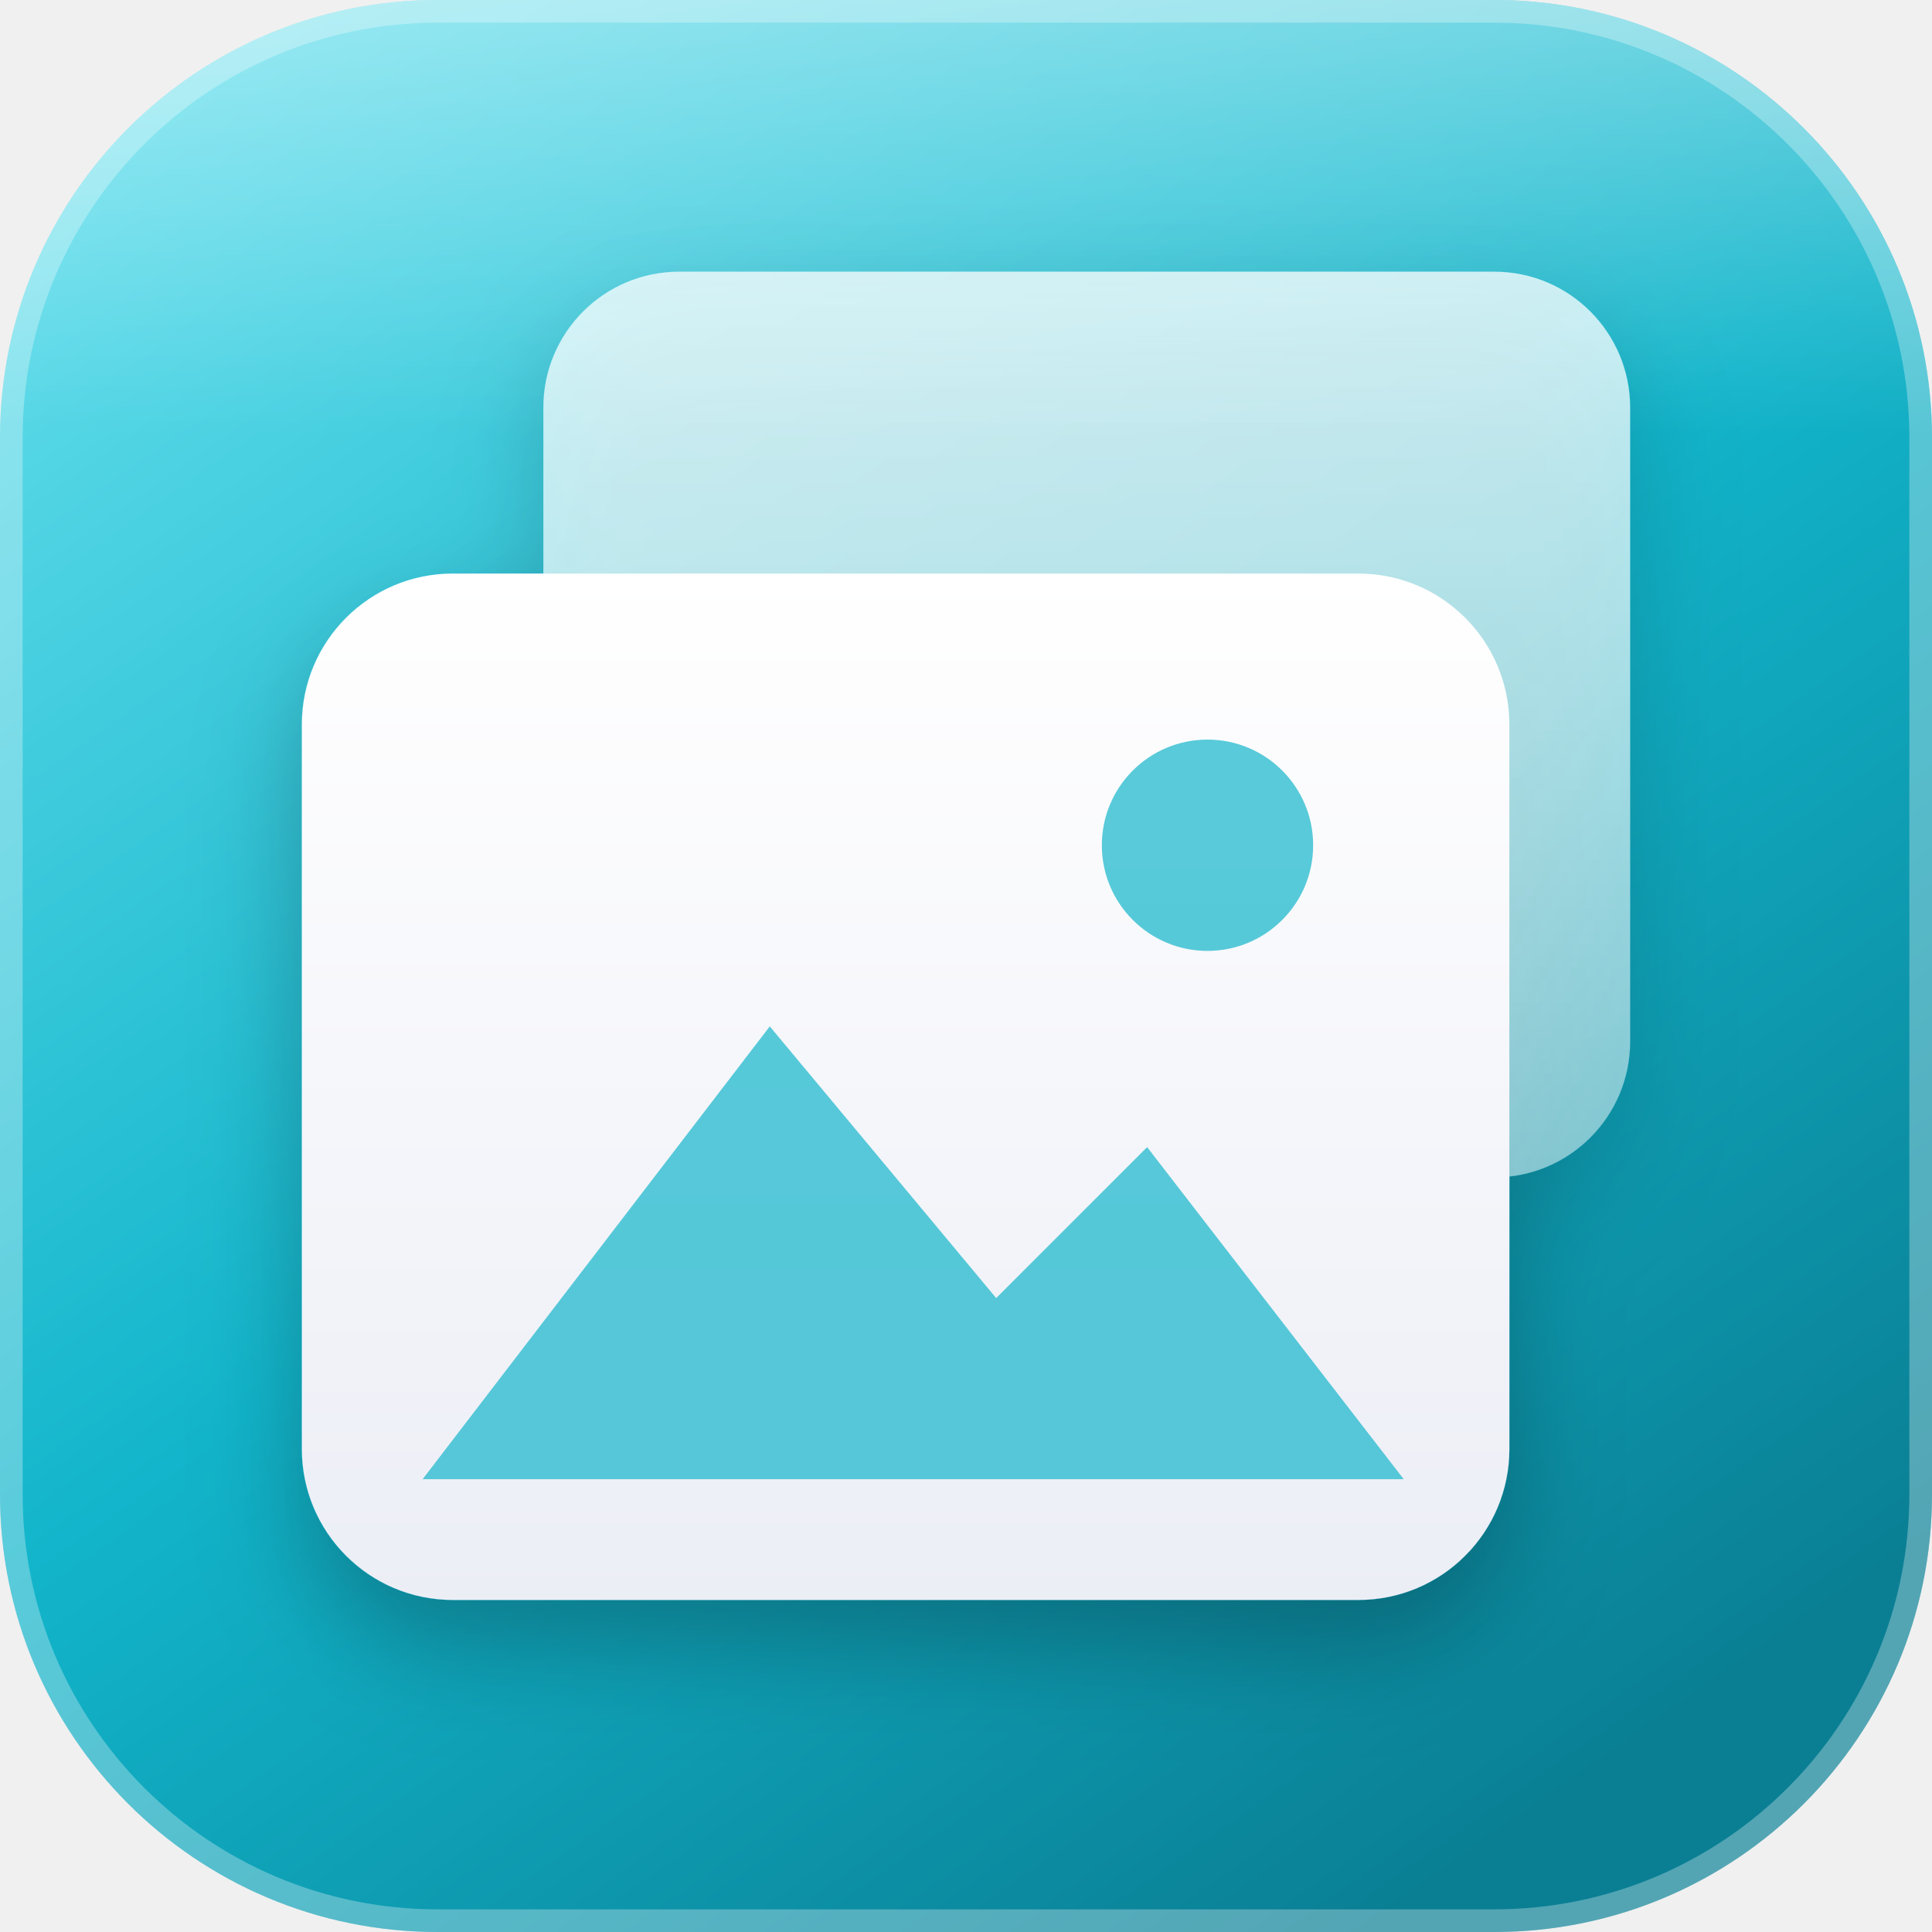
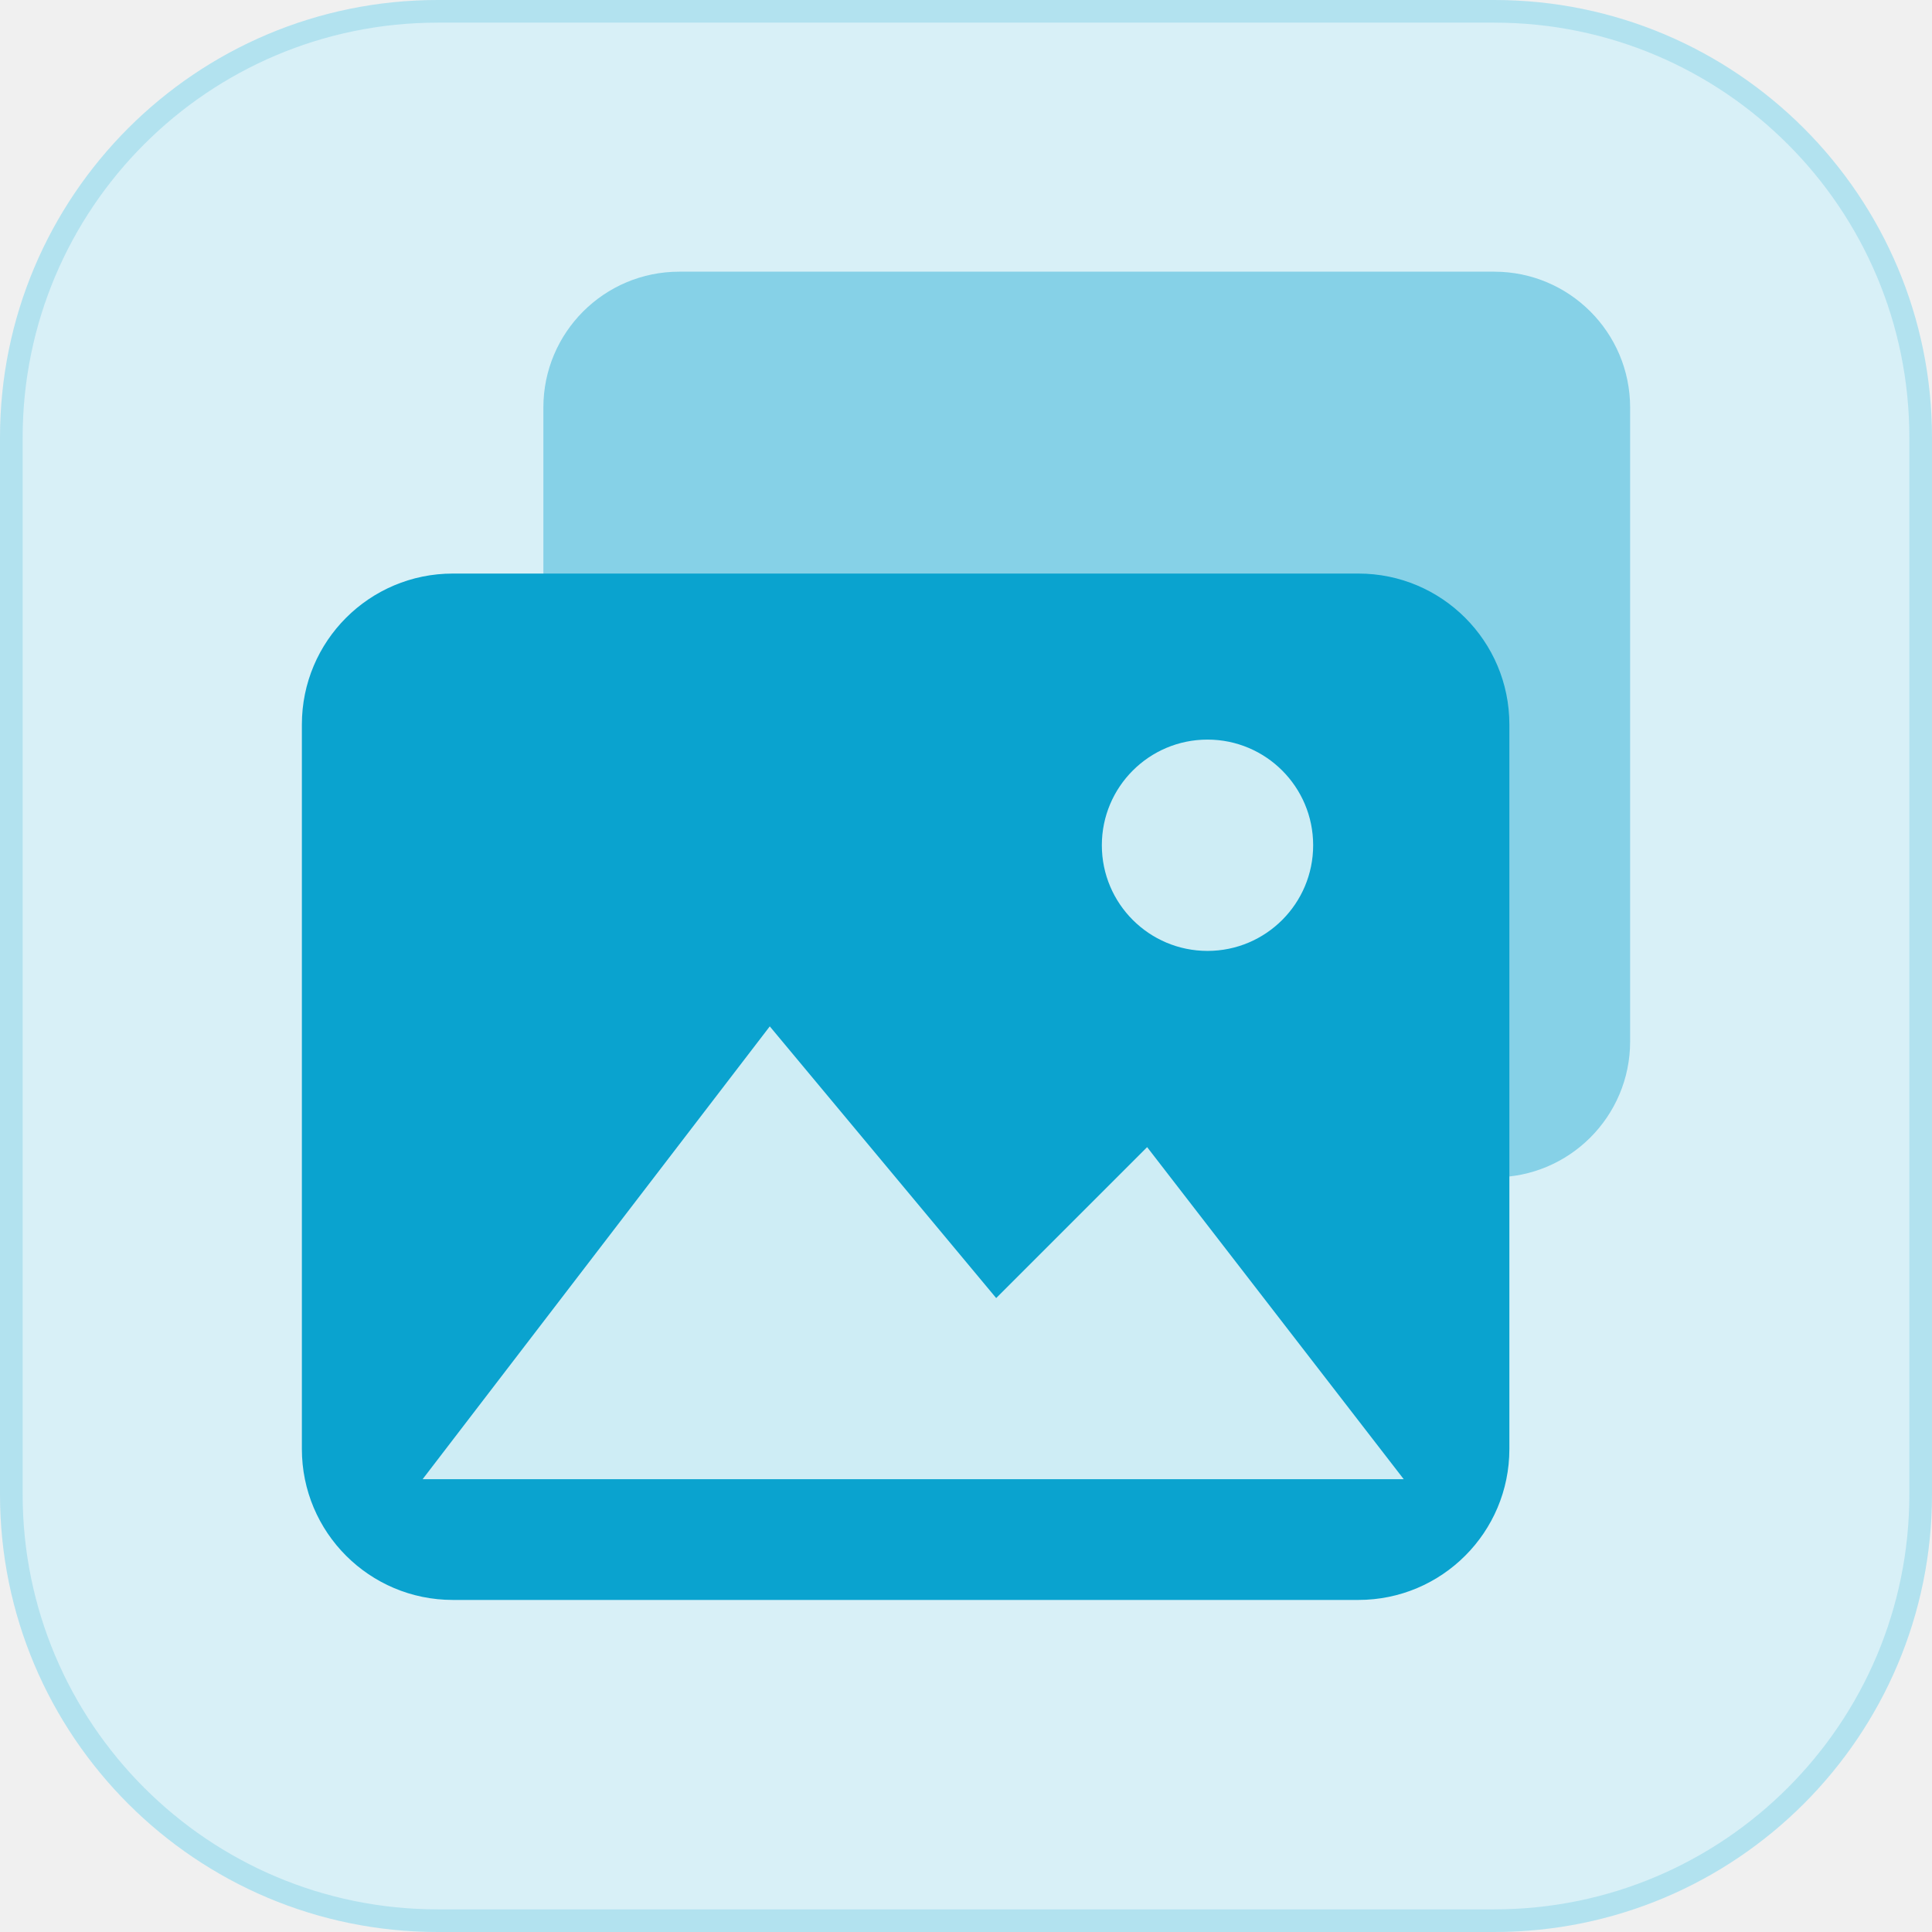
<svg xmlns="http://www.w3.org/2000/svg" viewBox="0 0 256 256">
-   <defs>
-     <linearGradient id="gloss" x1="0" y1="0" x2="0" y2="1">
-       <stop offset="0" stop-color="#fff" stop-opacity=".34" />
-       <stop offset=".5" stop-color="#fff" stop-opacity="0" />
-     </linearGradient>
-     <linearGradient id="wh" x1="0" y1="0" x2="0" y2="1">
-       <stop offset="0" stop-color="#fff" />
-       <stop offset="1" stop-color="#eceef6" />
-     </linearGradient>
-     <linearGradient id="wh2" x1="0" y1="0" x2="0" y2="1">
-       <stop offset="0" stop-color="#fff" stop-opacity=".75" />
-       <stop offset="1" stop-color="#fff" stop-opacity=".45" />
-     </linearGradient>
-     <filter id="sh" filterUnits="userSpaceOnUse" x="-64" y="-64" width="384" height="384">
-       <feDropShadow dx="0" dy="6" stdDeviation="7" flood-color="#000" flood-opacity=".26" />
-     </filter>
-     <clipPath id="tile-clip">
-       <rect width="256" height="256" rx="58" />
-     </clipPath>
-     <linearGradient id="hue" x1="0" y1="0" x2=".7" y2="1">
-       <stop offset="0" stop-color="#6fe3f0" />
-       <stop offset=".55" stop-color="#12b5cb" />
-       <stop offset="1" stop-color="#0a7f94" />
-     </linearGradient>
-   </defs>
-   <g clip-path="url(#tile-clip)">
-     <rect width="256" height="256" fill="url(#hue)" />
-     <path d="M0 0H256V100Q128 130 0 100Z" fill="url(#gloss)" />
-     <rect x="1.5" y="1.5" width="253" height="253" rx="56.5" fill="none" stroke="#fff" stroke-opacity=".3" stroke-width="3" />
-   </g>
-   <g filter="url(#sh)">
-     <rect x="72" y="36" width="144" height="120" rx="18" fill="url(#wh2)" />
-     <rect x="40" y="76" width="160" height="136" rx="20" fill="url(#wh)" />
-     <path d="M56 196L102 136L132 172L152 152L186 196Z" fill="#12b5cb" opacity=".7" />
-     <circle cx="160" cy="112" r="14" fill="#12b5cb" opacity=".7" />
-   </g>
+   <rect width="256" height="256" rx="58" fill="#d8f0f7" />
+   <rect x="1.5" y="1.5" width="253" height="253" rx="56.5" fill="none" stroke="#0aa3cf" stroke-opacity=".18" stroke-width="3" />
+   <rect x="72" y="36" width="144" height="120" rx="18" fill="#0aa3cf" fill-opacity=".4" />
+   <rect x="40" y="76" width="160" height="136" rx="20" fill="#0aa3cf" />
+   <path d="M56 196L102 136L132 172L152 152L186 196Z" fill="#fff" opacity=".8" />
+   <circle cx="160" cy="112" r="14" fill="#fff" opacity=".8" />
</svg>
